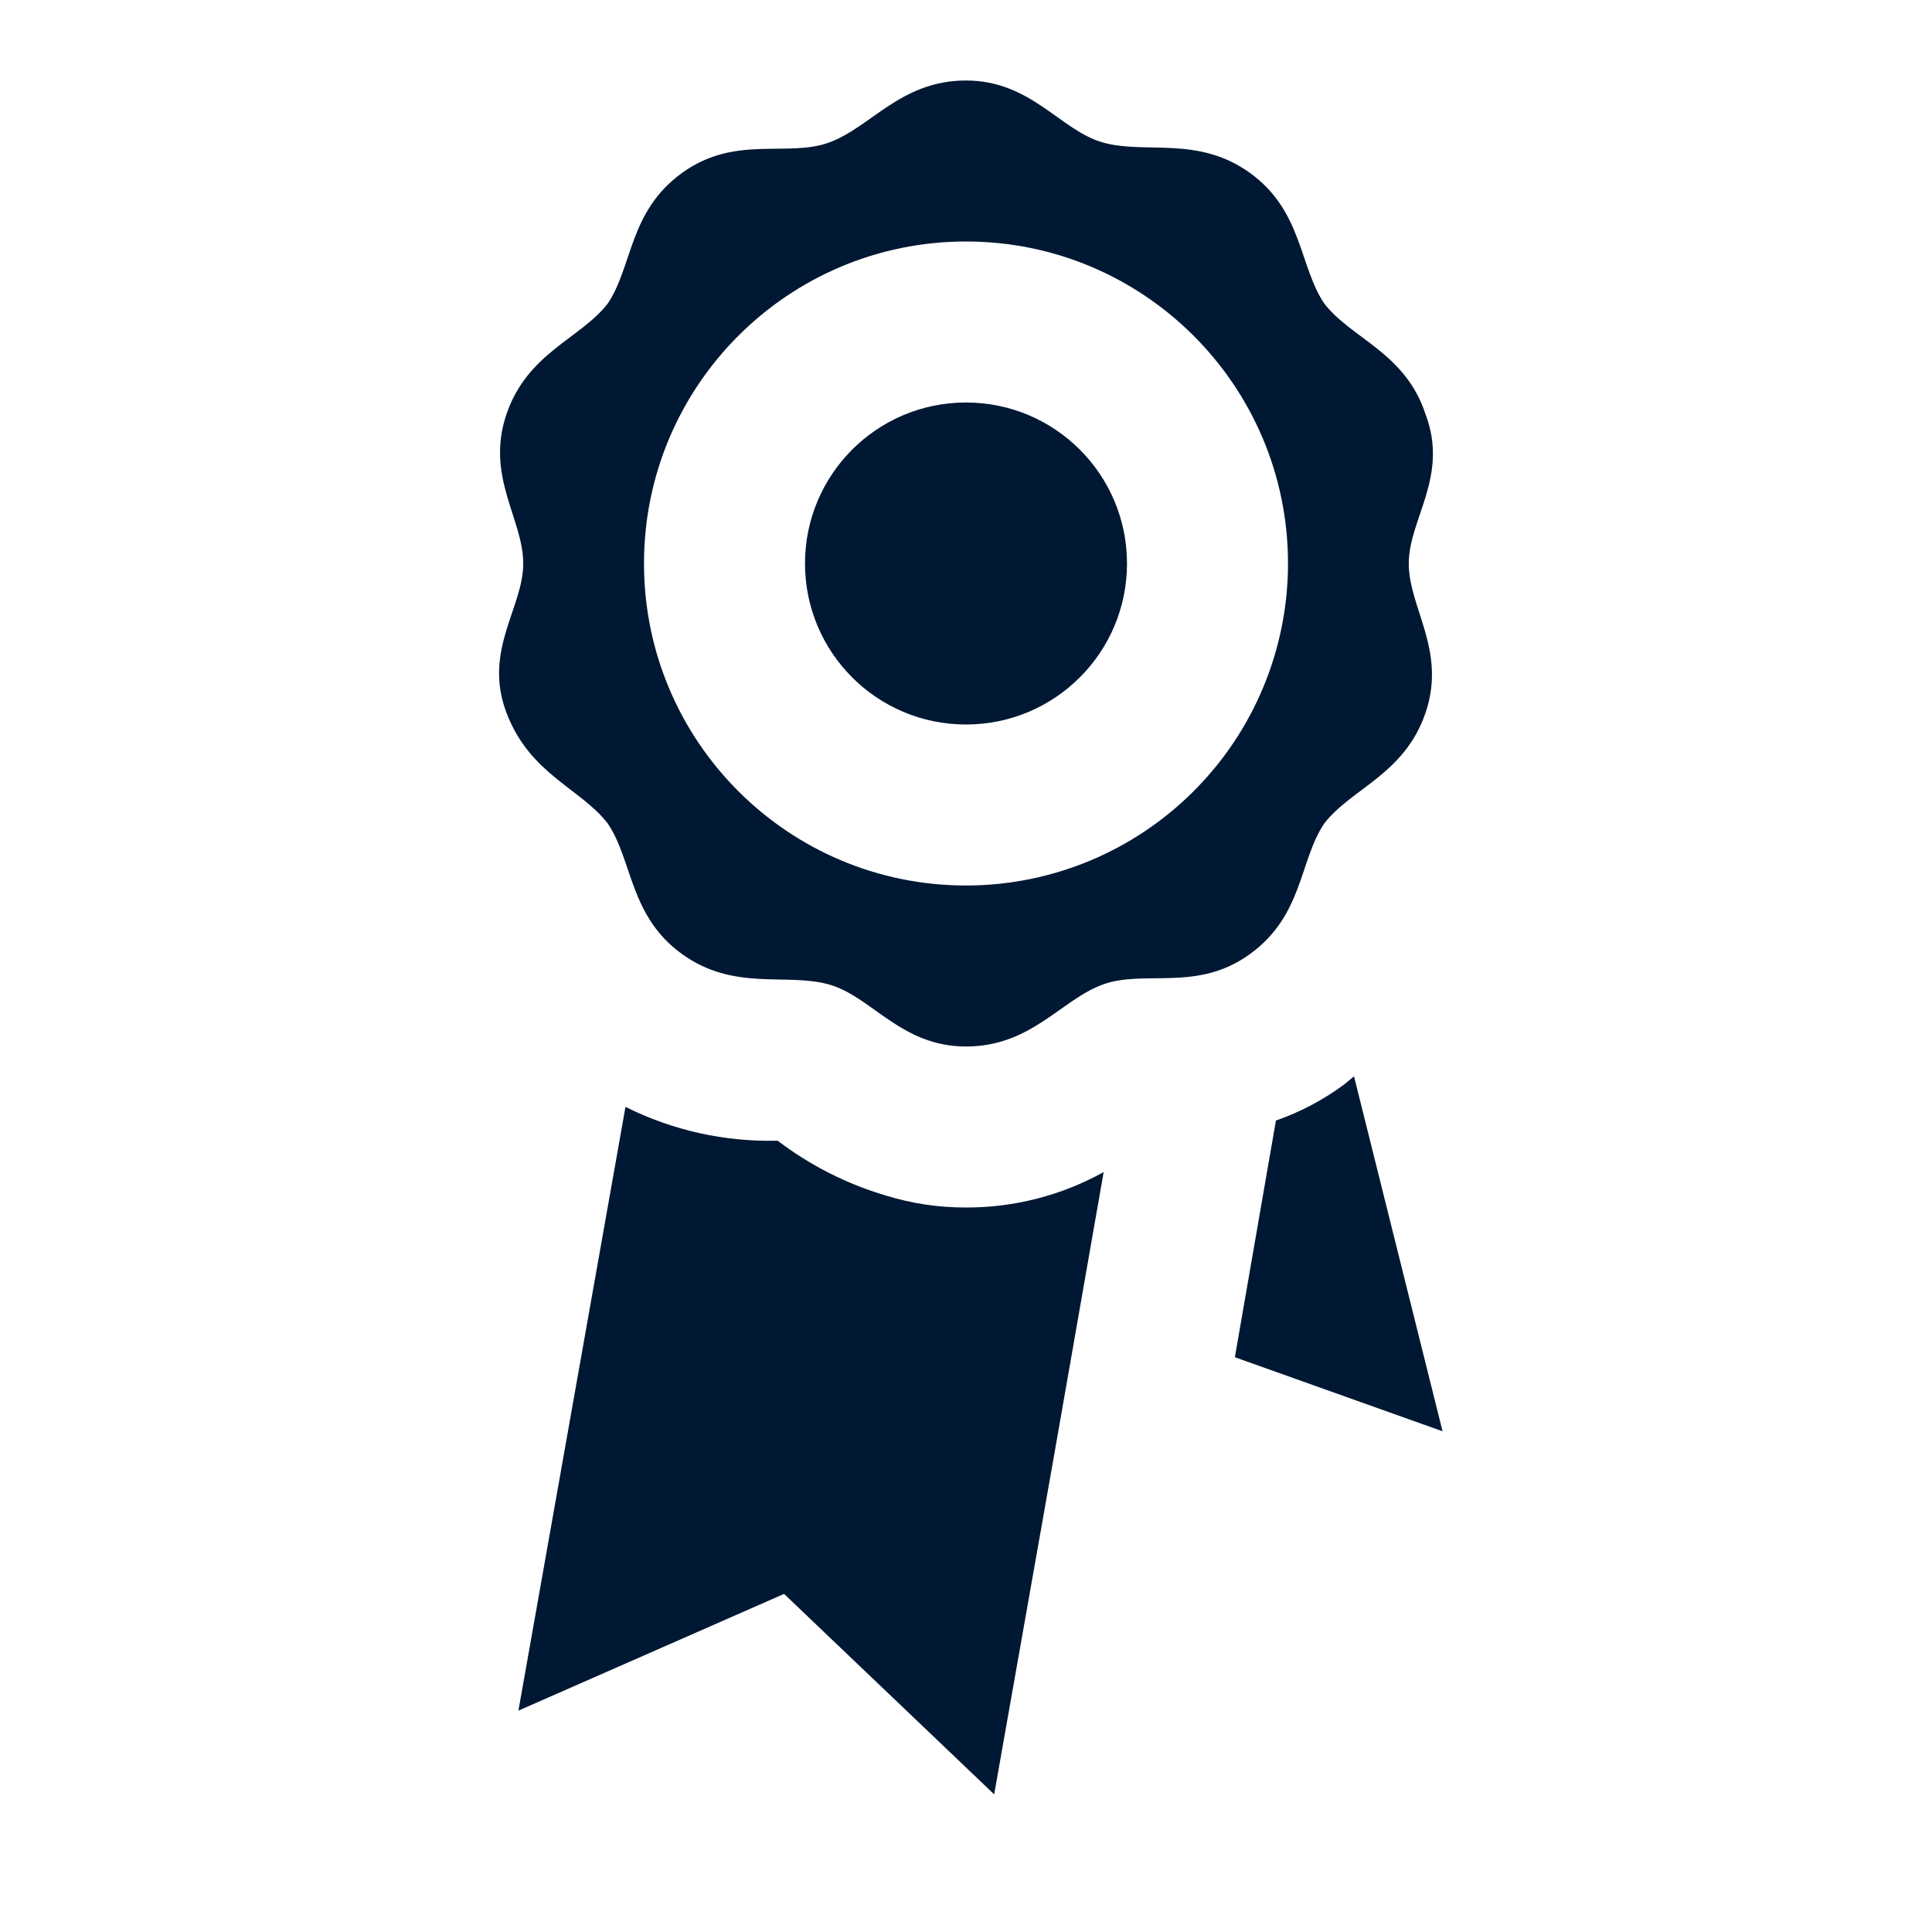
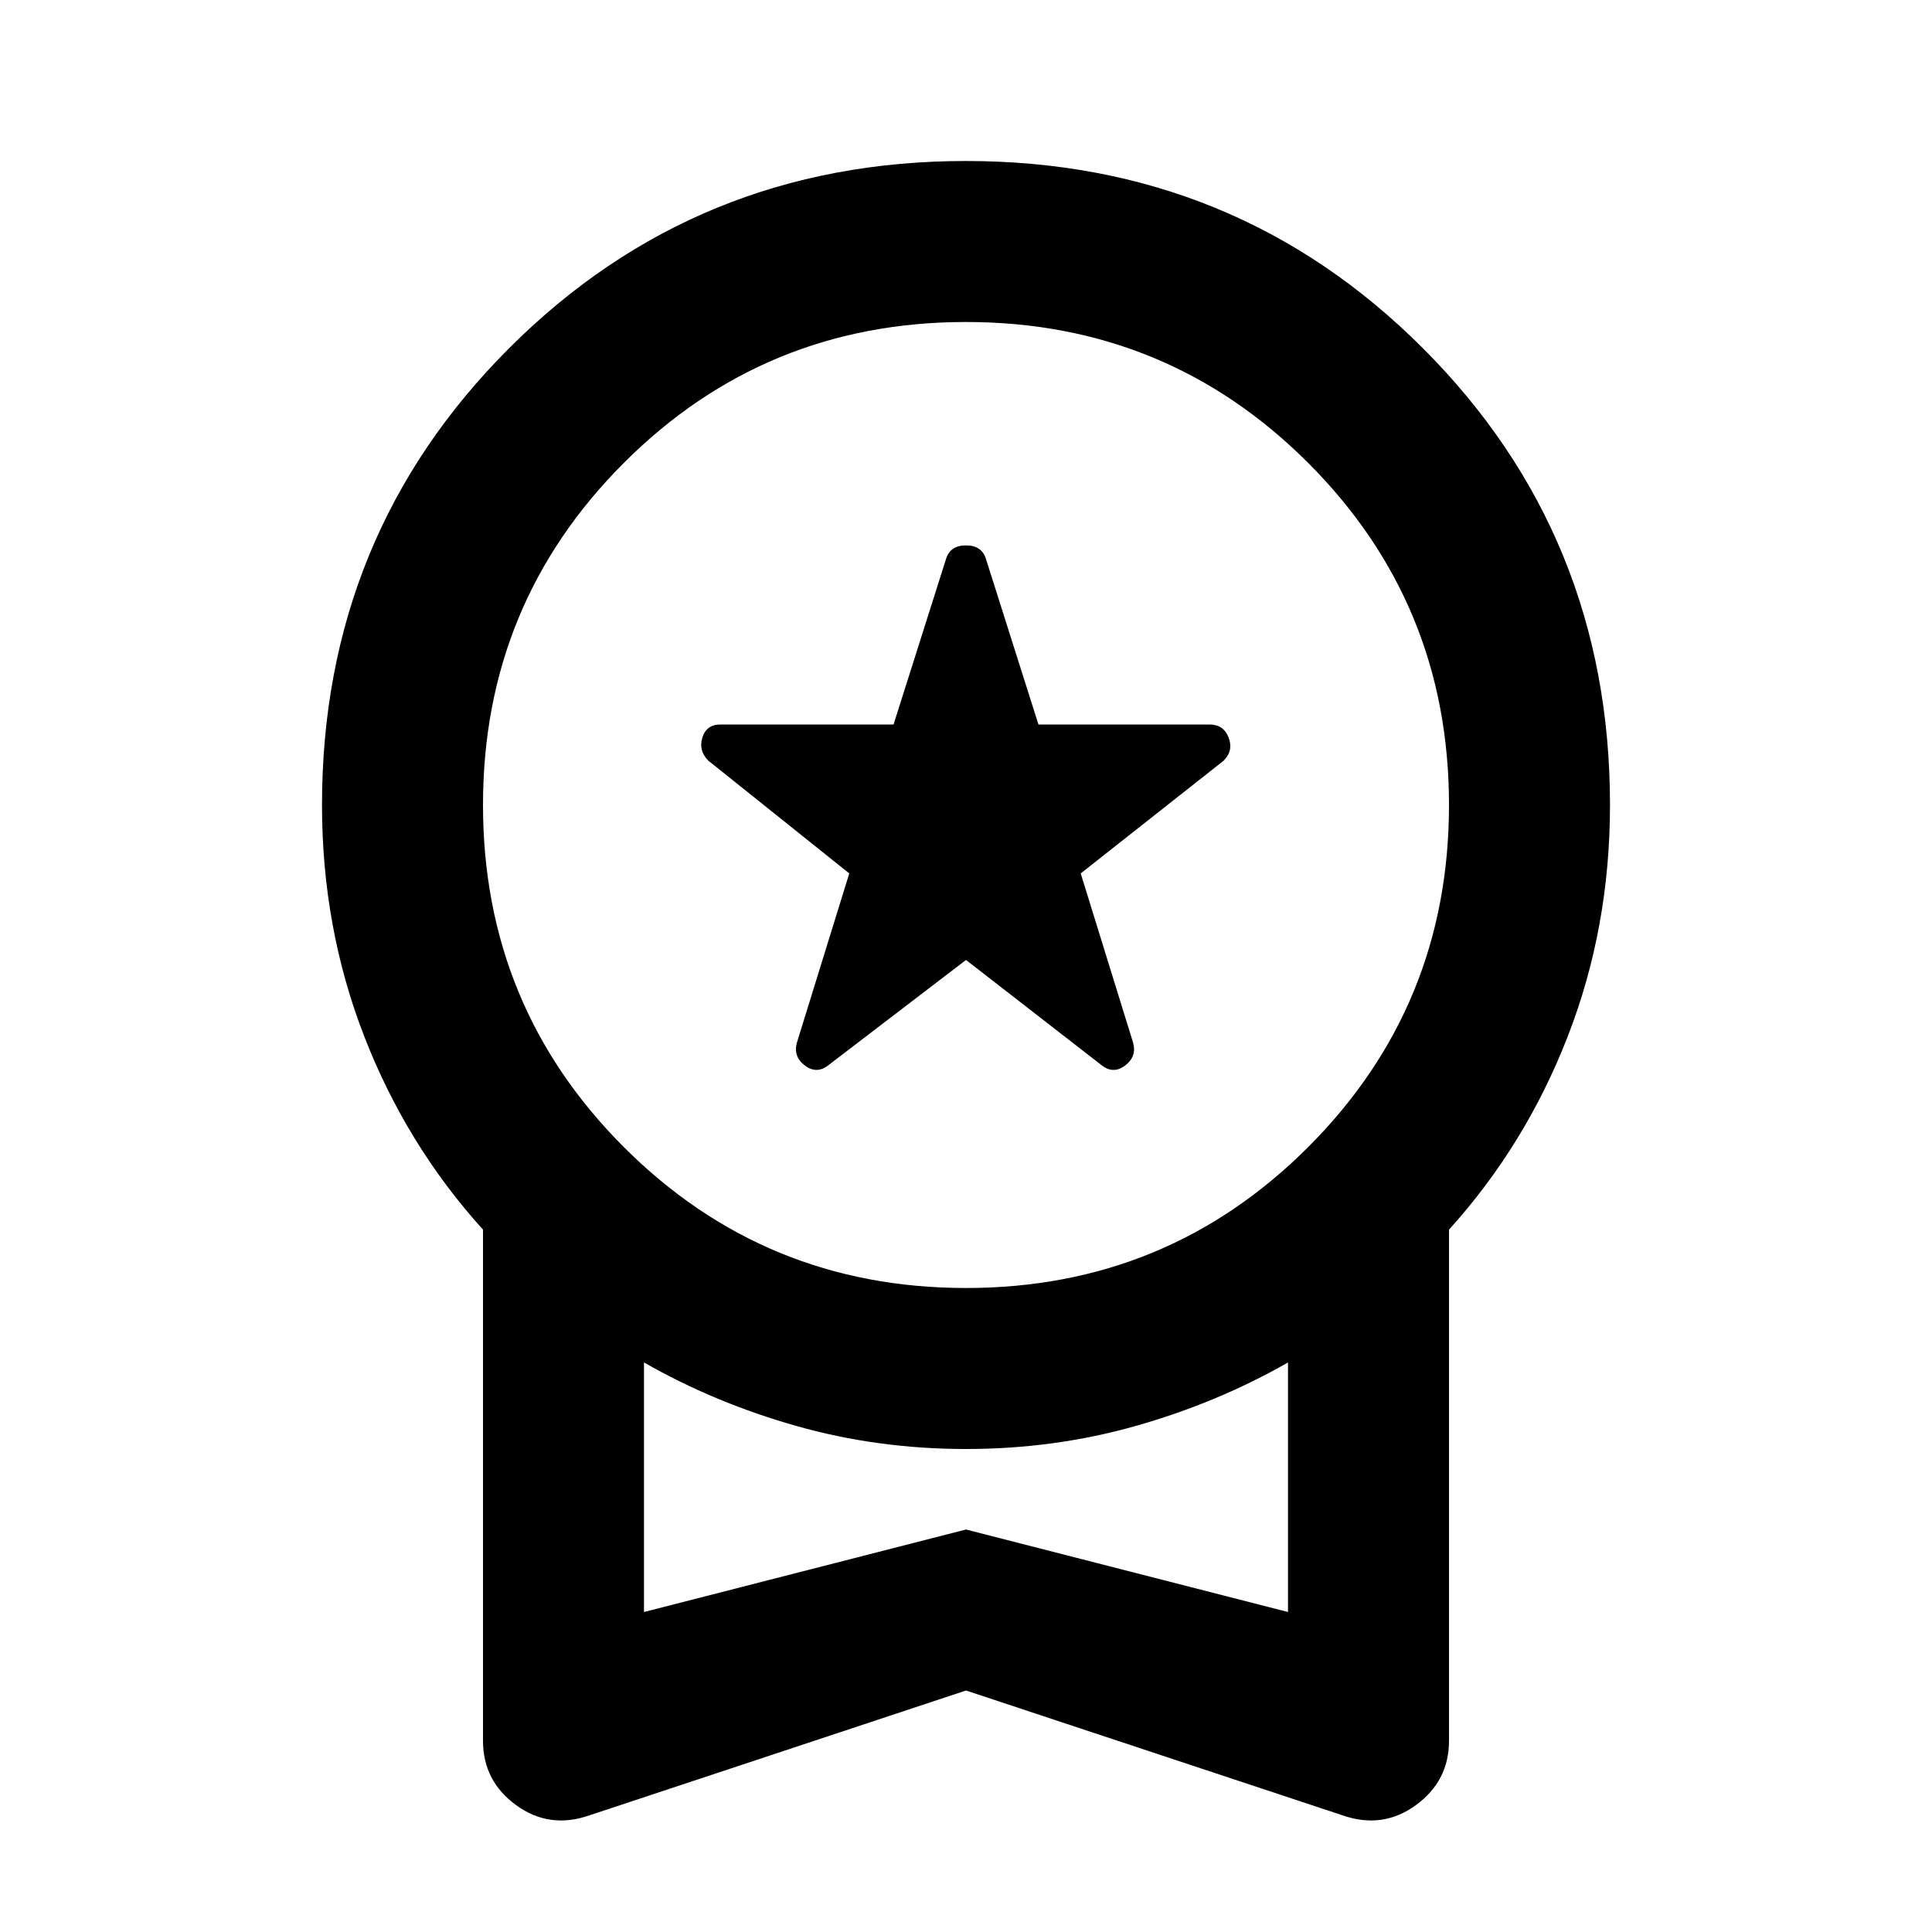
- <svg xmlns="http://www.w3.org/2000/svg" width="24px" height="24px" viewBox="0 0 24 24" version="1.1">
-   <g stroke="none" stroke-width="1" fill="none" fill-rule="evenodd">
-     <path d="M17.71,5.15 C17.46,4.38 16.79,4.21 16.45,3.77 C16.14,3.31 16.18,2.62 15.53,2.15 C14.88,1.68 14.23,1.92 13.7,1.77 C13.17,1.62 12.81,1 12,1 C11.19,1 10.82,1.58 10.3,1.77 C9.78,1.96 9.13,1.67 8.47,2.15 C7.81,2.63 7.86,3.31 7.55,3.77 C7.21,4.21 6.55,4.38 6.29,5.15 C6.03,5.92 6.5,6.45 6.5,7 C6.5,7.55 6,8.08 6.29,8.85 C6.58,9.62 7.21,9.79 7.55,10.23 C7.86,10.69 7.82,11.38 8.47,11.85 C9.12,12.32 9.77,12.08 10.3,12.23 C10.83,12.38 11.19,13 12,13 C12.81,13 13.18,12.42 13.7,12.23 C14.22,12.04 14.87,12.33 15.53,11.85 C16.19,11.37 16.14,10.69 16.45,10.23 C16.79,9.79 17.45,9.62 17.71,8.85 C17.97,8.08 17.5,7.55 17.5,7 C17.5,6.45 18,5.92 17.71,5.15 M12,11 C9.791,11 8,9.209 8,7 C8,4.791 9.791,3 12,3 C14.209,3 16,4.791 16,7 C16,8.061 15.579,9.078 14.828,9.828 C14.078,10.579 13.061,11 12,11 M14,7 C14,8.105 13.105,9 12,9 C10.895,9 10,8.105 10,7 C10,5.895 10.895,5 12,5 C13.105,5 14,5.895 14,7 M13.71,14.56 L13.08,18.16 L12.35,22.29 L9.74,19.8 L6.44,21.25 L7.77,13.75 C8.356,14.043 9.005,14.187 9.66,14.17 C10.062,14.476 10.516,14.707 11,14.85 C11.324,14.951 11.661,15.001 12,15 C12.598,15.002 13.187,14.85 13.71,14.56 M17.92,17.78 L15.34,16.86 L15.85,13.92 C16.154,13.814 16.441,13.662 16.7,13.47 L16.82,13.37 L17.92,17.78 Z" fill="#001833" />
-   </g>
+ <svg xmlns="http://www.w3.org/2000/svg" height="24" viewBox="0 -960 960 960" width="24">
+   <path d="m480-483-68 52q-6 5-12 .5t-4-11.5l26-84-70-56q-5-5-3-11.5t9-6.5h86l26-82q2-7 10-7t10 7l26 82h85q7 0 9.5 6.5T608-582l-71 56 26 84q2 7-4 11.5t-12-.5l-67-52Zm0 363L293-58q-20 7-36.5-5T240-95v-254q-38-42-59-96t-21-115q0-134 93-227t227-93q134 0 227 93t93 227q0 61-21 115t-59 96v254q0 20-16.5 32T667-58l-187-62Zm0-200q100 0 170-70t70-170q0-100-70-170t-170-70q-100 0-170 70t-70 170q0 100 70 170t170 70ZM320-159l160-41 160 41v-124q-35 20-75.5 31.5T480-240q-44 0-84.5-11.5T320-283v124Zm160-62Z" />
</svg>
